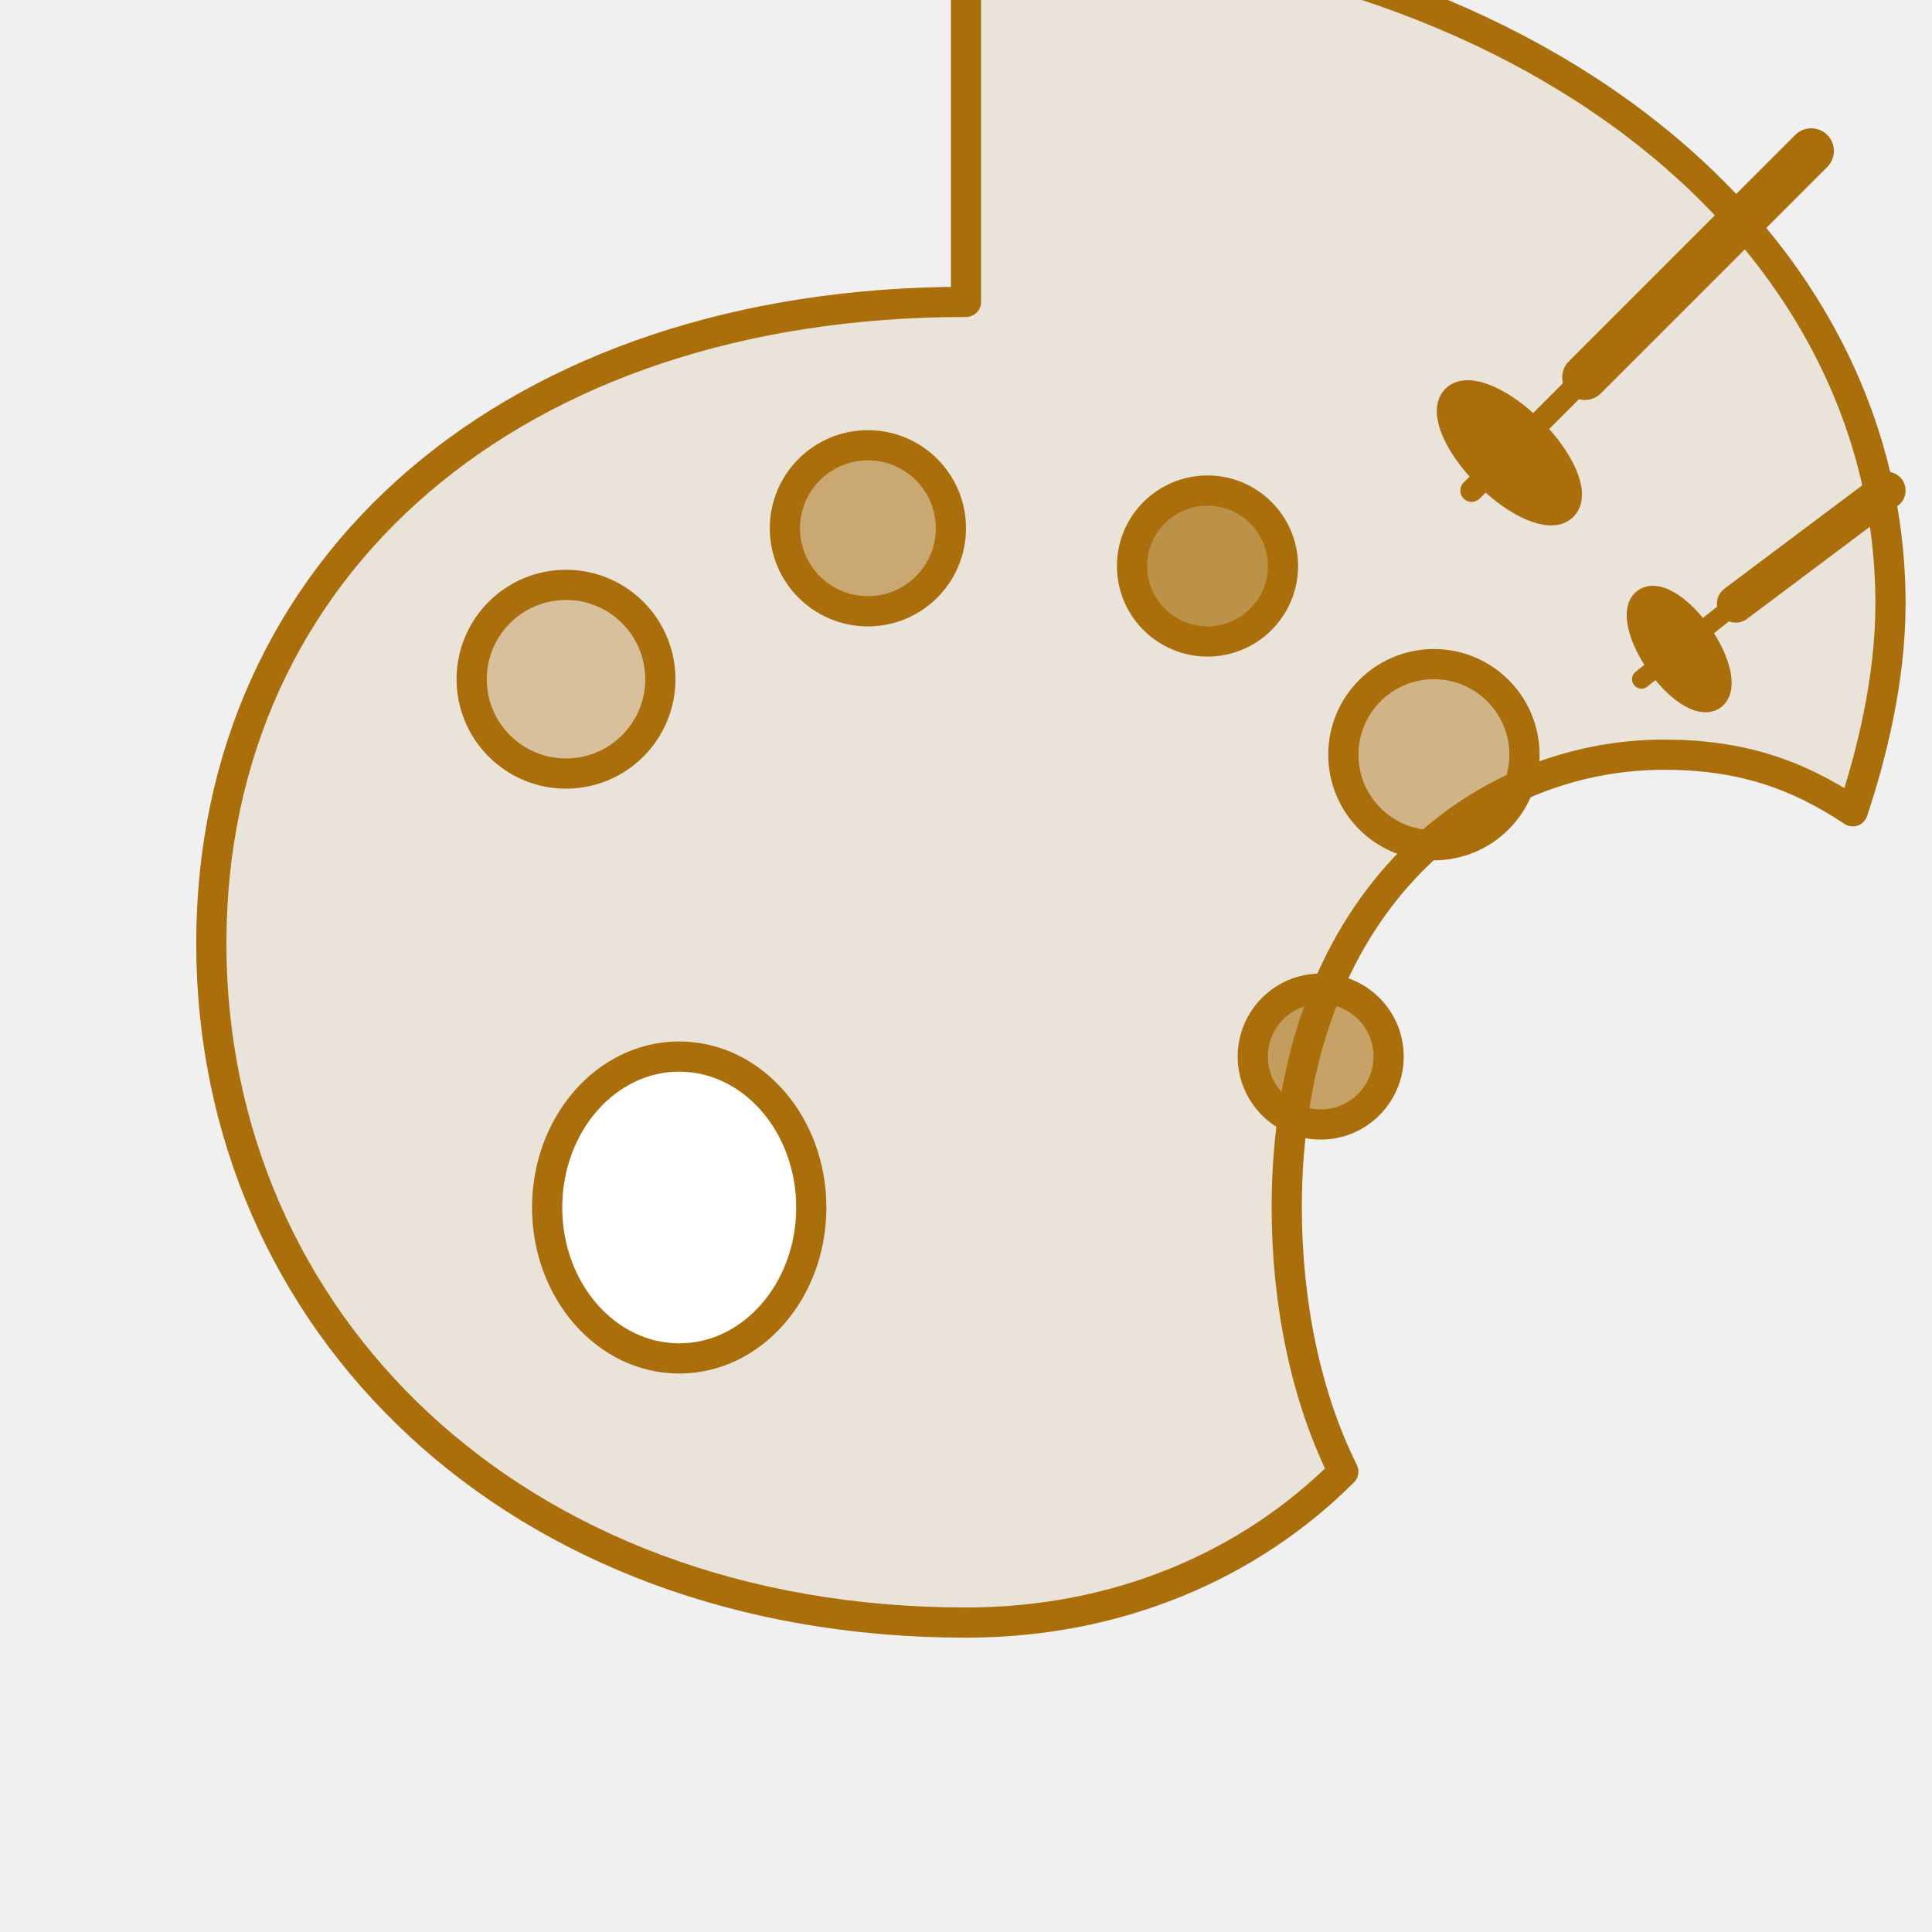
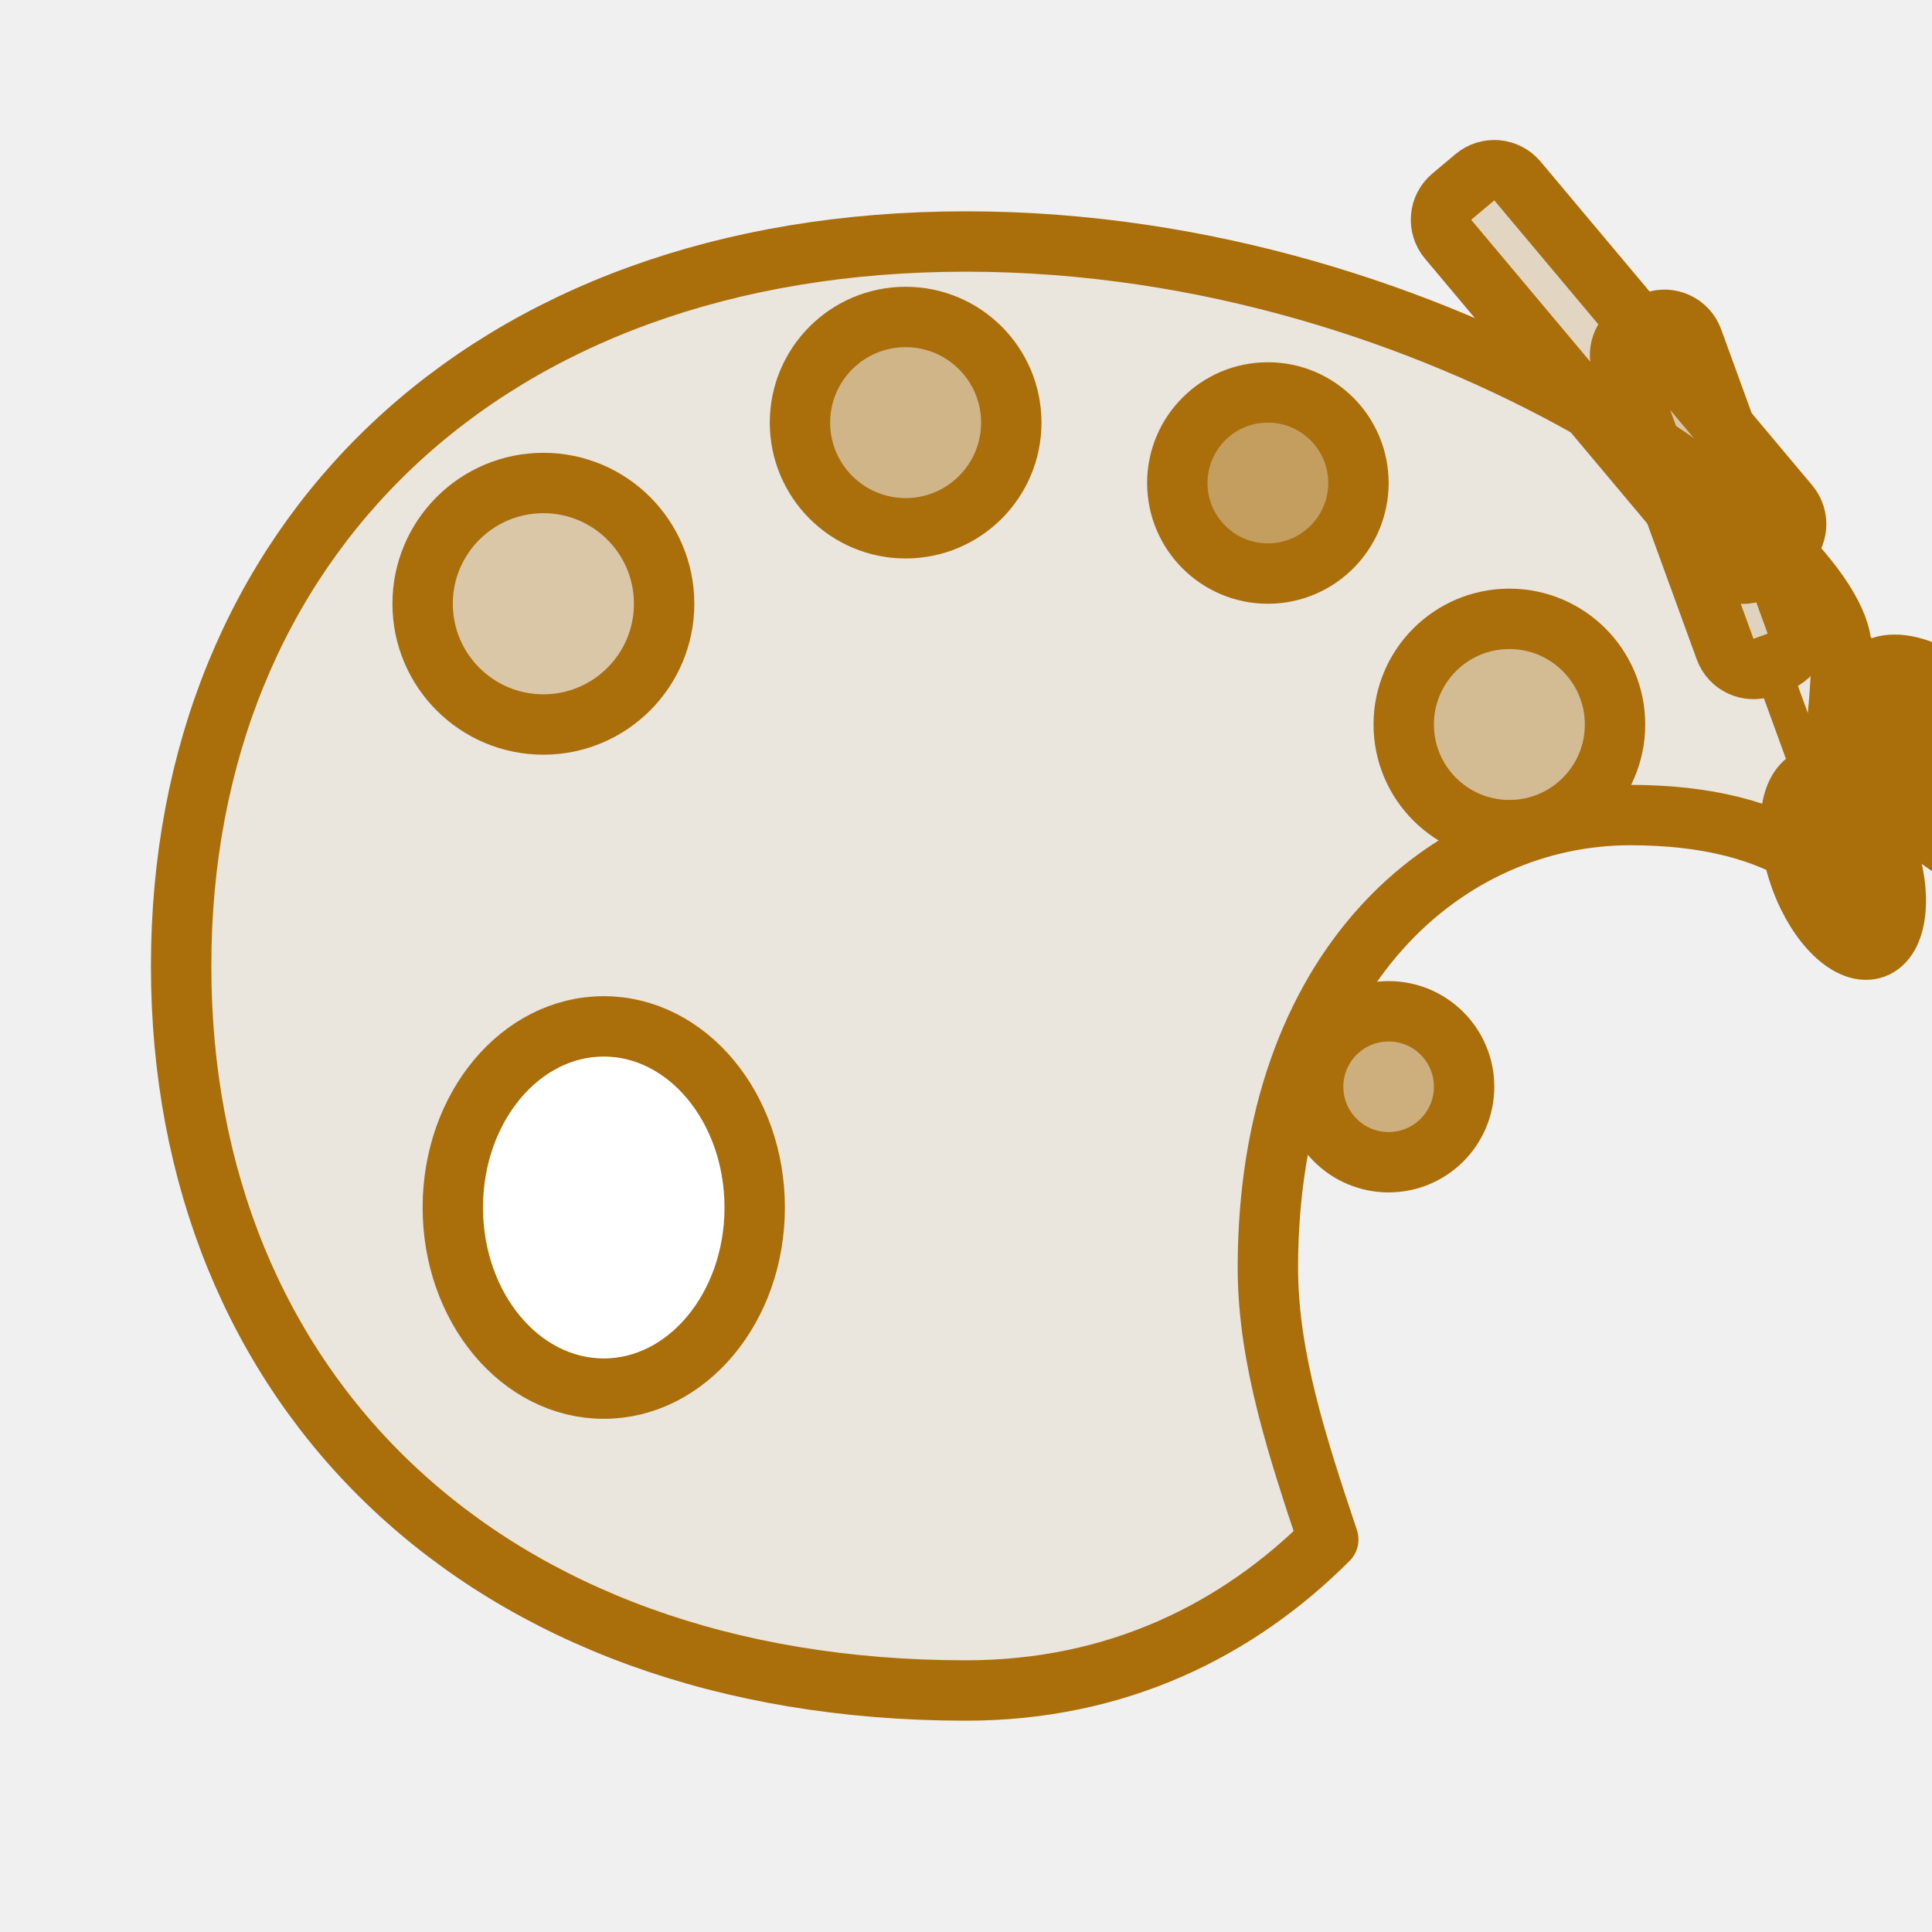
- <svg xmlns="http://www.w3.org/2000/svg" viewBox="0 0 512 512" fill="none" stroke="#aa6e0b" stroke-width="8" stroke-linecap="round" stroke-linejoin="round">
-   <path d="M256 80c-120 0-200 70-200 170c0 100 80 180 200 180c40 0 75-15 100-40c-10-20-15-45-15-70c0-80 50-120 100-120c20 0 35 5 50 15c5-15 10-35 10-55c0-100-100-180-245-180z" fill="#aa6e0b" fill-opacity="0.1" />
-   <ellipse cx="180" cy="320" rx="35" ry="40" fill="white" stroke="#aa6e0b" />
-   <circle cx="150" cy="180" r="25" fill="#aa6e0b" fill-opacity="0.3" />
-   <circle cx="230" cy="140" r="22" fill="#aa6e0b" fill-opacity="0.5" />
-   <circle cx="320" cy="150" r="20" fill="#aa6e0b" fill-opacity="0.7" />
-   <circle cx="380" cy="200" r="24" fill="#aa6e0b" fill-opacity="0.4" />
-   <circle cx="350" cy="280" r="18" fill="#aa6e0b" fill-opacity="0.6" />
-   <path d="M420 100l60-60" stroke-width="12" />
-   <path d="M420 100l-30 30" stroke-width="6" />
-   <ellipse cx="400" cy="120" rx="8" ry="20" transform="rotate(-45 400 120)" fill="#aa6e0b" />
-   <path d="M460 160l40-30" stroke-width="10" />
-   <path d="M460 160l-25 20" stroke-width="5" />
-   <ellipse cx="445" cy="172" rx="6" ry="15" transform="rotate(-35 445 172)" fill="#aa6e0b" />
+ <svg xmlns="http://www.w3.org/2000/svg" viewBox="0 0 64 64" fill="none" stroke="#aa6e0b" stroke-width="2" stroke-linecap="round" stroke-linejoin="round">
+   <path d="M32 8C16 8 6 18 6 32c0 14 10 24 26 24c5 0 9-2 12-5c-1-3-2-6-2-9c0-10 6-15 12-15c2.5 0 4.5 0.5 6 1.5c0.5-2 1-4.5 1-7C61 18 48 8 32 8z" fill="#aa6e0b" fill-opacity="0.08" />
+   <ellipse cx="20" cy="40" rx="5" ry="6" fill="white" />
+   <circle cx="18" cy="20" r="4" fill="#aa6e0b" fill-opacity="0.25" />
+   <circle cx="30" cy="14" r="3.5" fill="#aa6e0b" fill-opacity="0.4" />
+   <circle cx="42" cy="16" r="3" fill="#aa6e0b" fill-opacity="0.6" />
+   <circle cx="50" cy="24" r="3.5" fill="#aa6e0b" fill-opacity="0.35" />
+   <circle cx="46" cy="36" r="2.5" fill="#aa6e0b" fill-opacity="0.5" />
+   <g transform="rotate(-40 54 12)">
+     <rect x="52" y="4" width="3" height="16" rx="1" fill="#aa6e0b" fill-opacity="0.2" />
+     <path d="M53.5 20v8" stroke-width="1.5" />
+     <ellipse cx="53.5" cy="29" rx="2" ry="4" fill="#aa6e0b" />
+   </g>
+   <g transform="rotate(-20 58 18)">
+     <rect x="56" y="10" width="2.5" height="12" rx="1" fill="#aa6e0b" fill-opacity="0.15" />
+     <path d="M57.25 22v6" stroke-width="1.2" />
+     <ellipse cx="57.25" cy="29" rx="1.5" ry="3" fill="#aa6e0b" />
+   </g>
</svg>
